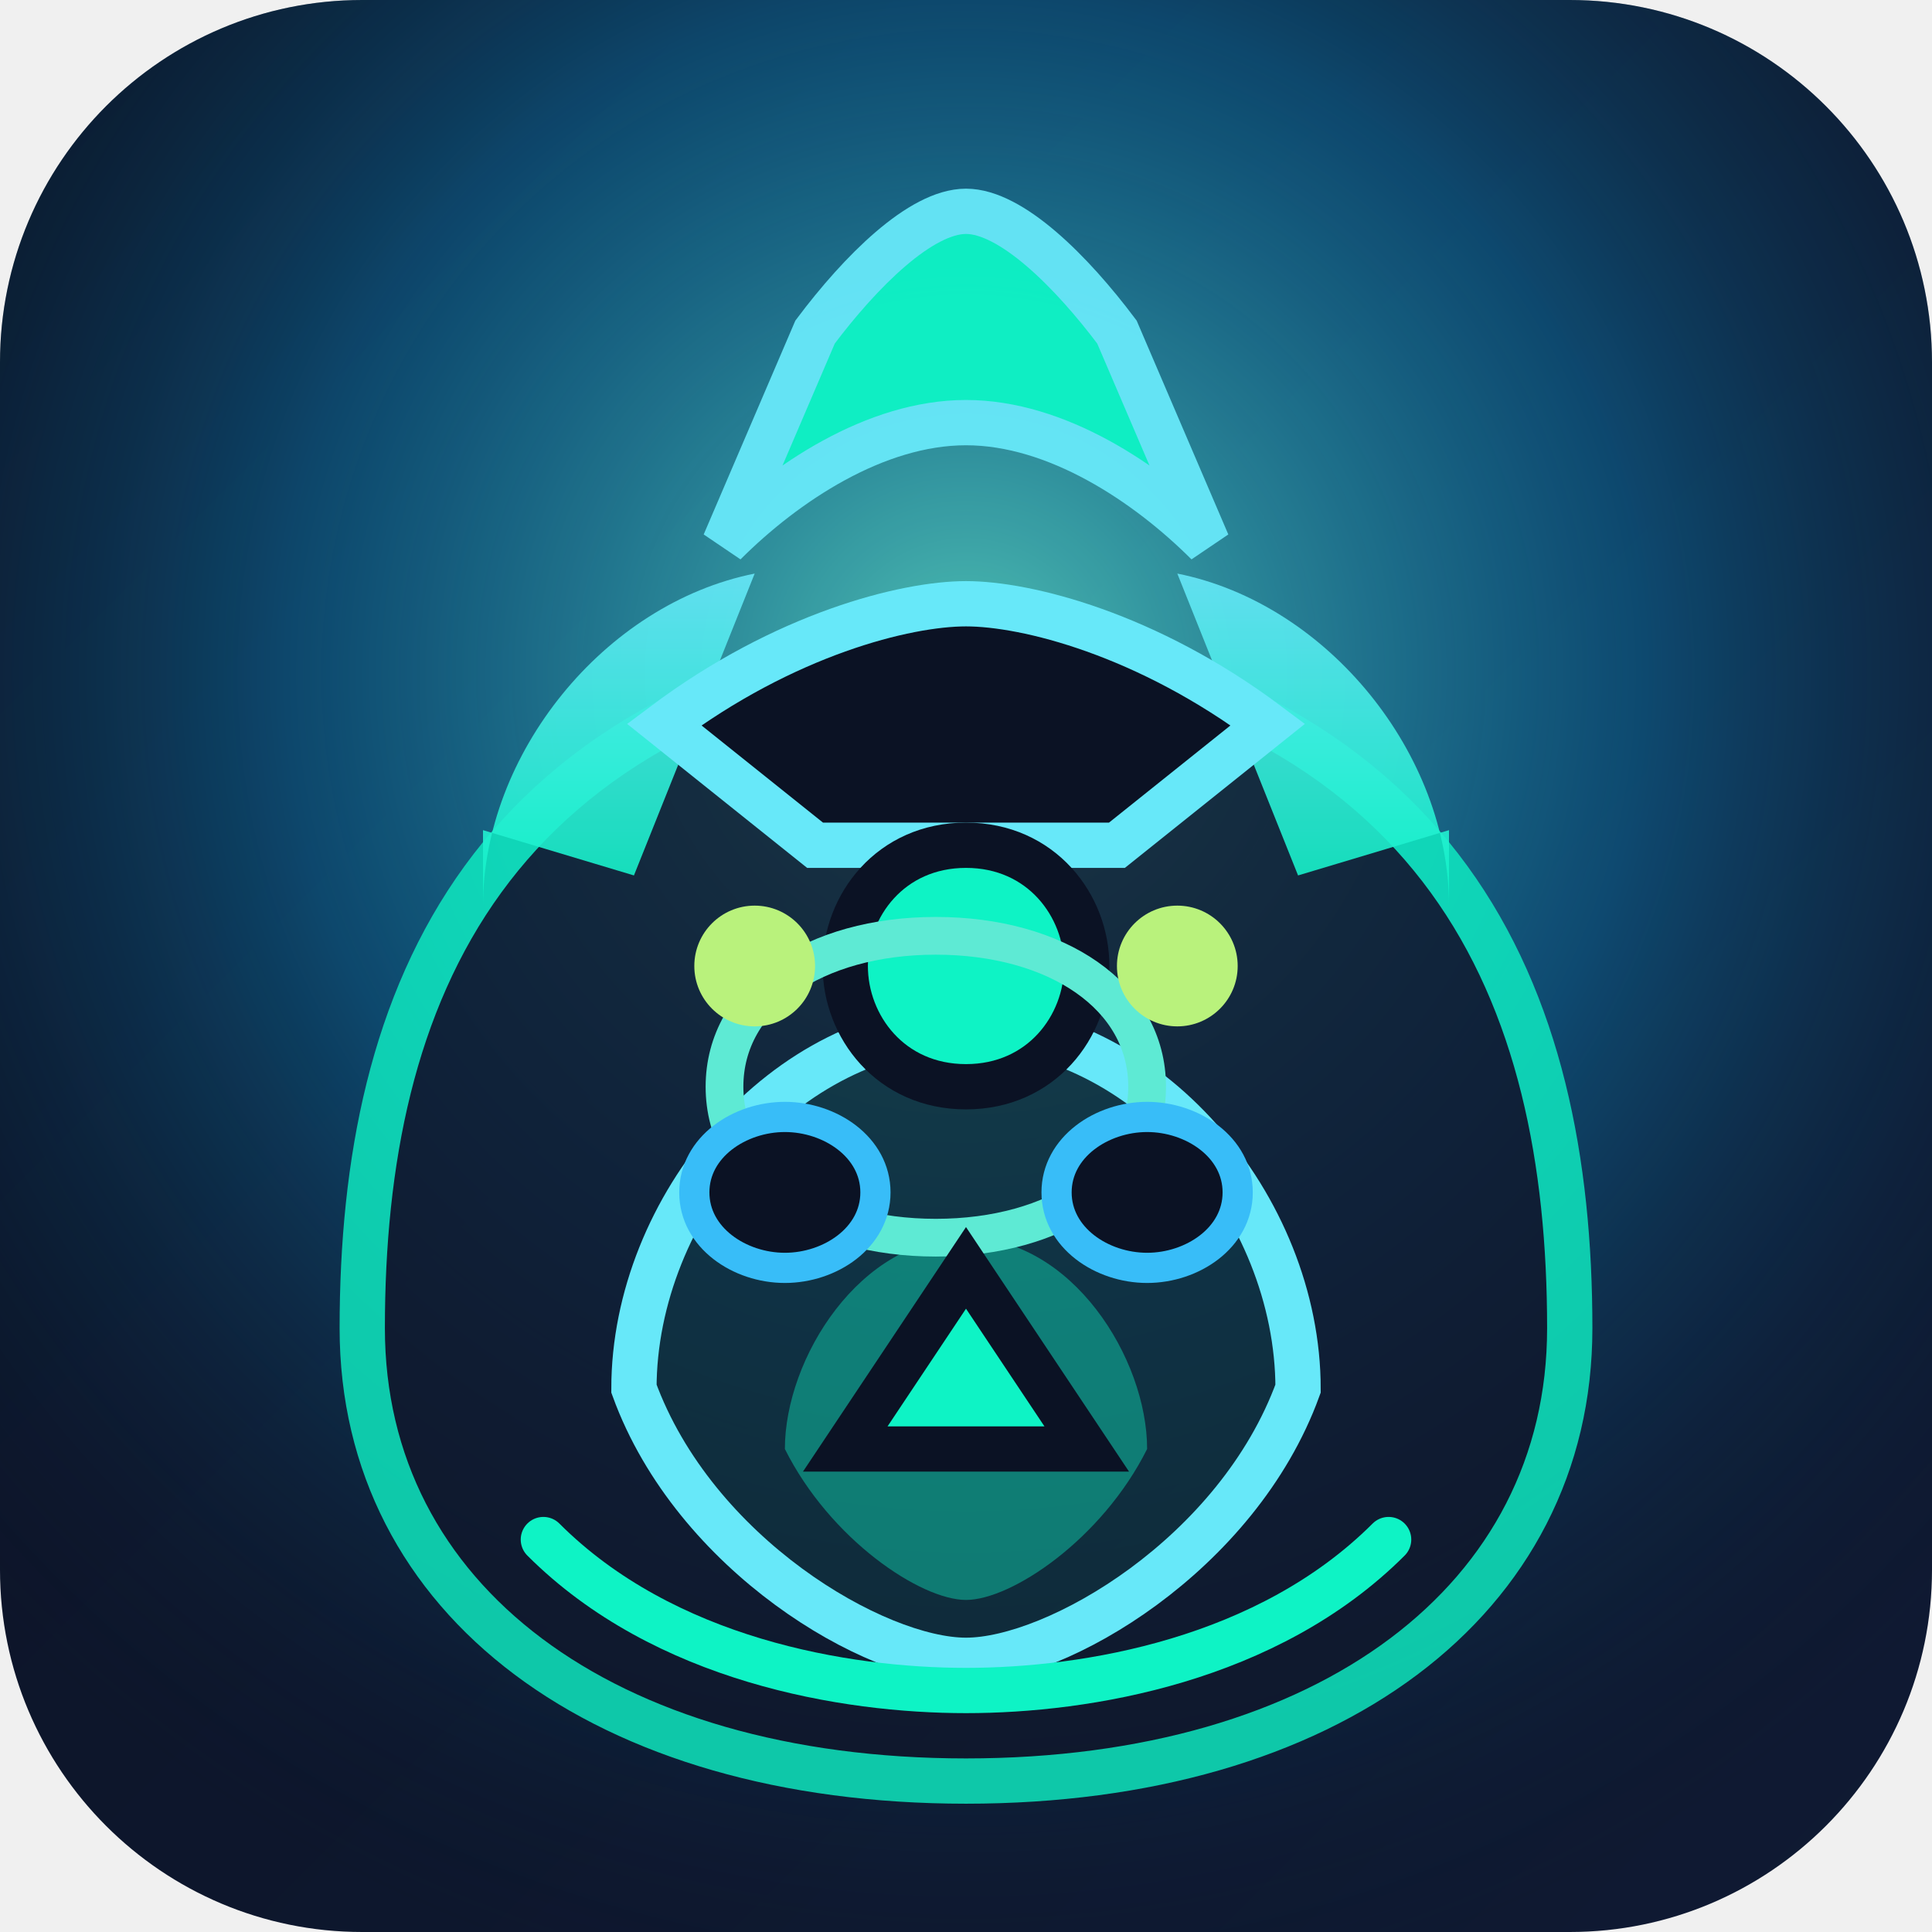
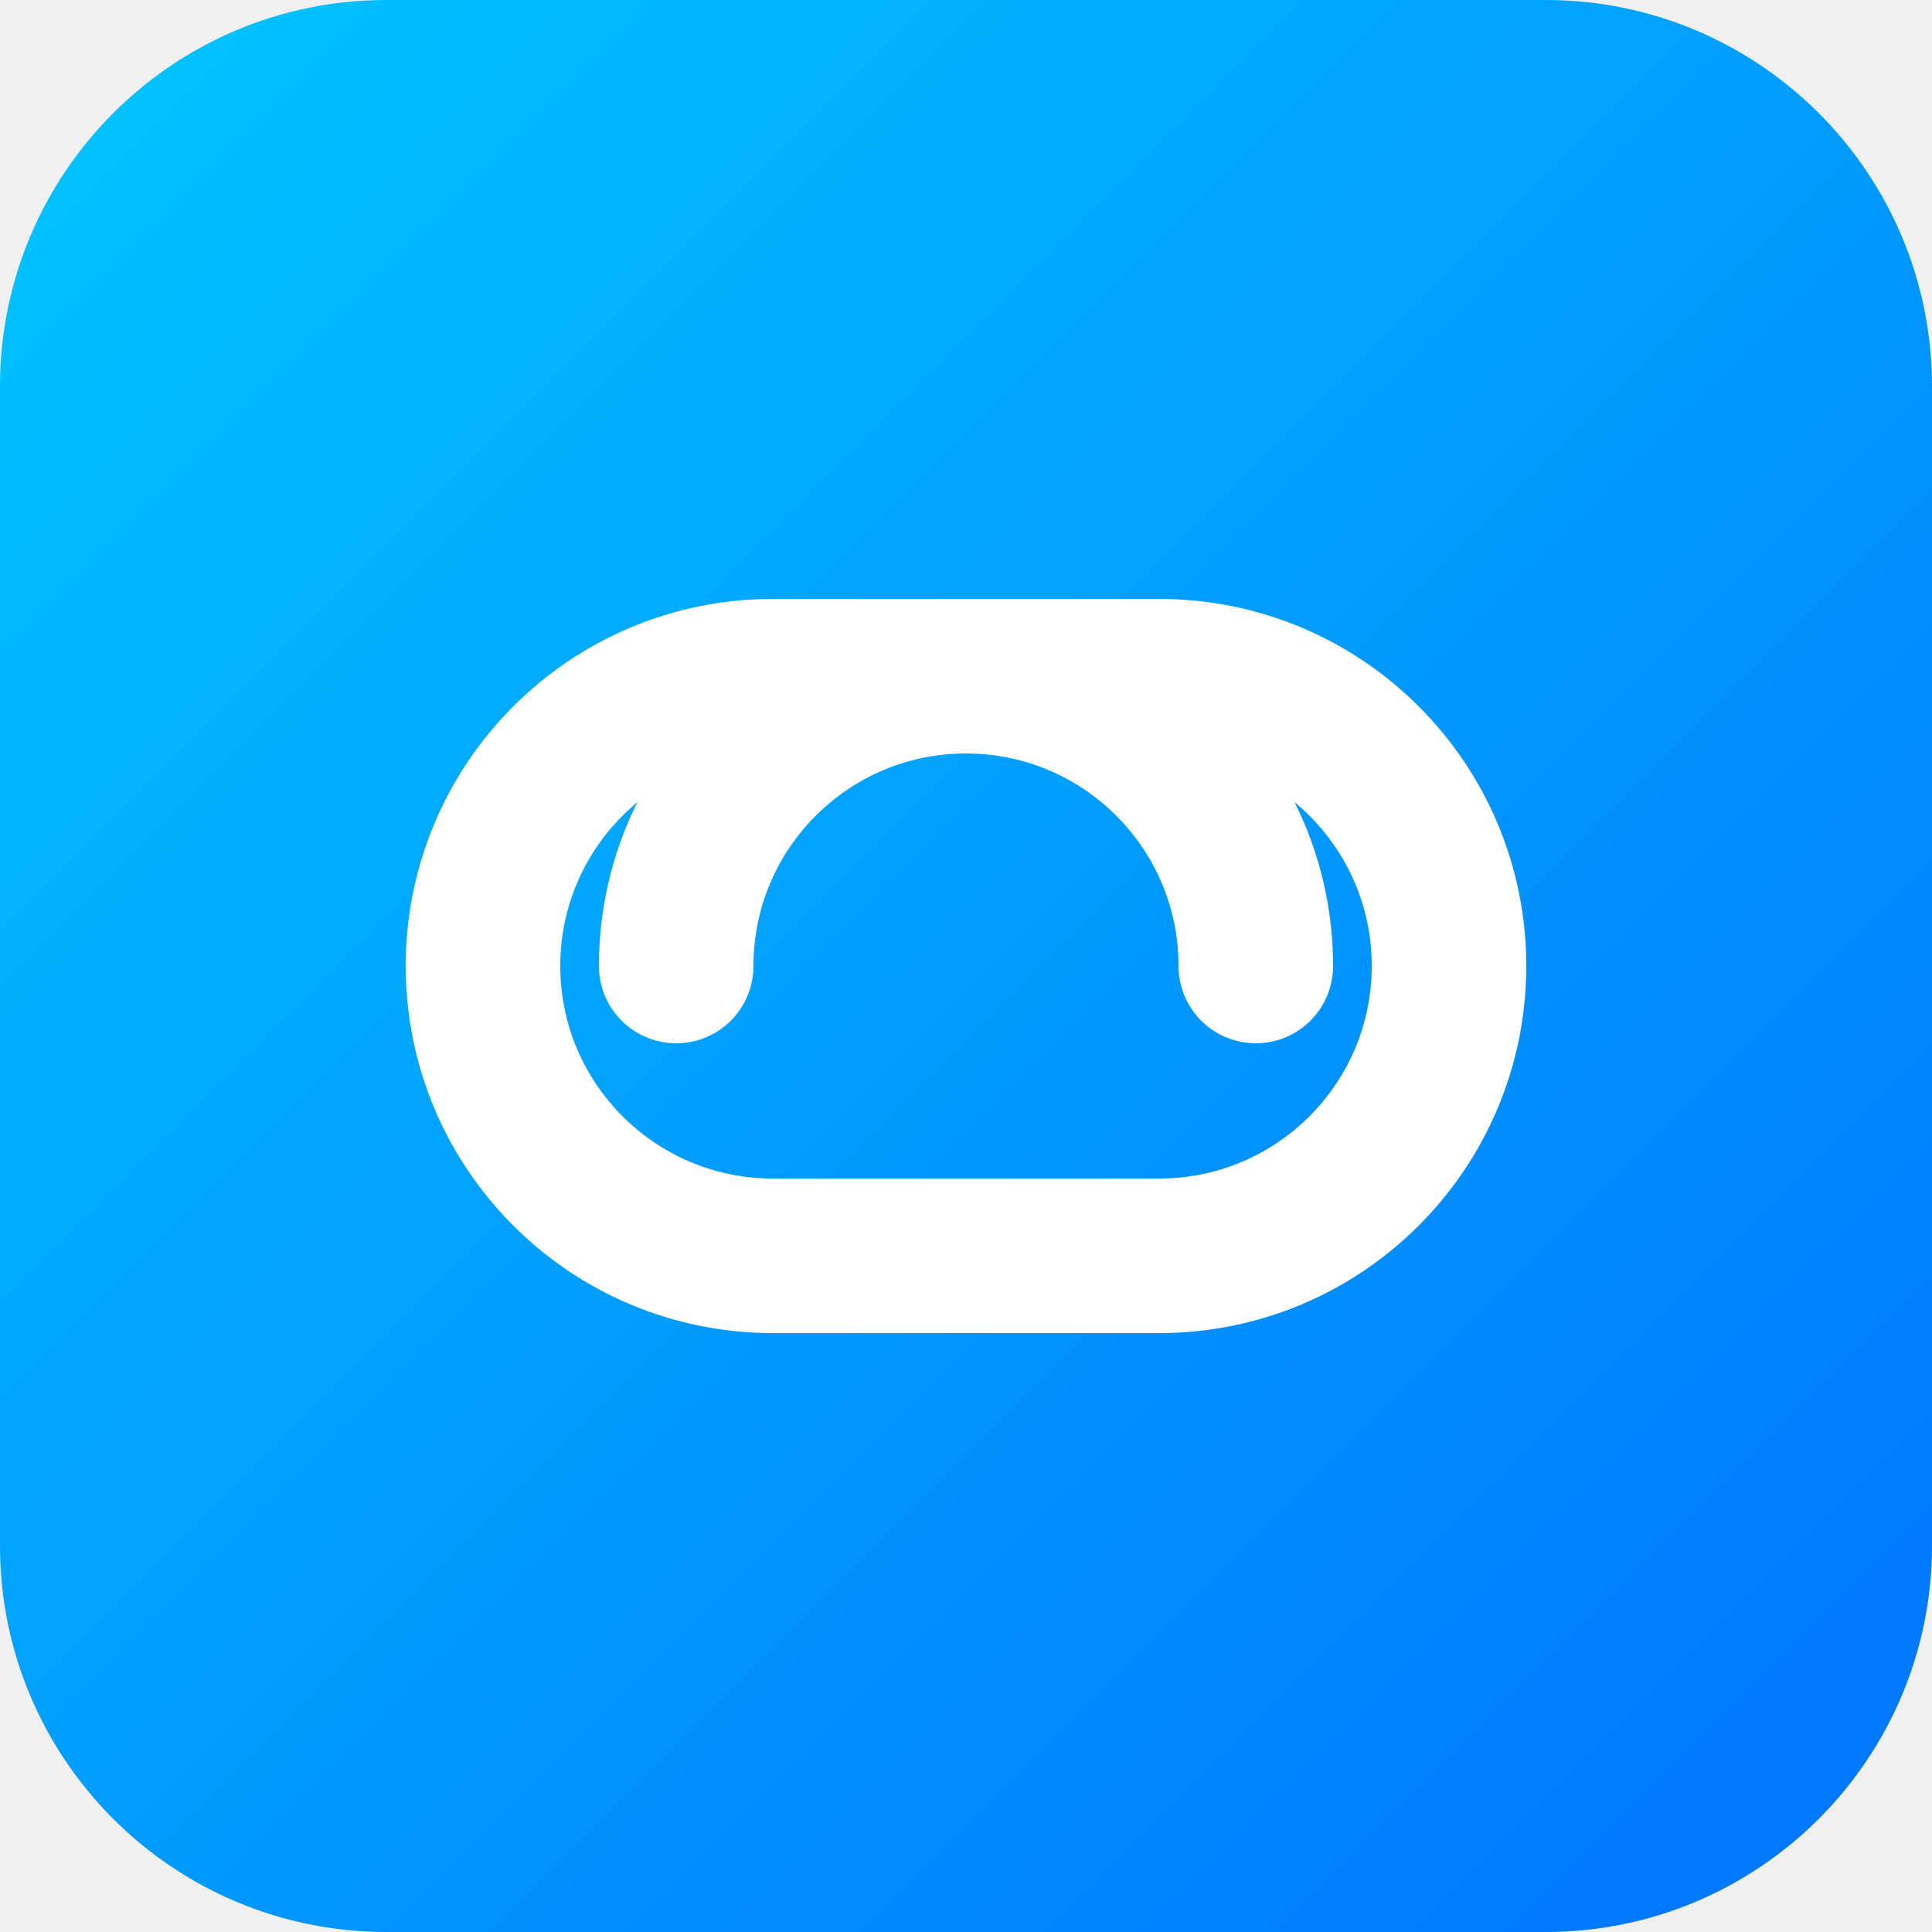
- <svg xmlns="http://www.w3.org/2000/svg" viewBox="0 0 128 128" role="img" aria-labelledby="title desc">
+ <svg xmlns="http://www.w3.org/2000/svg" viewBox="0 0 100 100" role="img" aria-labelledby="title desc">
  <defs>
-     <linearGradient id="bg" x1="0%" y1="0%" x2="100%" y2="100%">
-       <stop offset="0%" stop-color="#0b1224" />
-       <stop offset="100%" stop-color="#0f1a33" />
+     <linearGradient id="grad" x1="0%" y1="0%" x2="100%" y2="100%">
+       <stop offset="0%" stop-color="#00c6ff" />
+       <stop offset="100%" stop-color="#0072ff" />
    </linearGradient>
-     <linearGradient id="fur" x1="0%" y1="0%" x2="0%" y2="100%">
-       <stop offset="0%" stop-color="#67e8f9" />
-       <stop offset="100%" stop-color="#0ef3c5" />
-     </linearGradient>
-     <radialGradient id="glow" cx="50%" cy="35%" r="70%">
-       <stop offset="0%" stop-color="#5eead4" stop-opacity="0.8" />
-       <stop offset="50%" stop-color="#0ea5e9" stop-opacity="0.35" />
-       <stop offset="100%" stop-color="#0b1224" stop-opacity="0" />
-     </radialGradient>
  </defs>
-   <rect width="128" height="128" rx="24" fill="url(#bg)" />
-   <rect width="128" height="128" rx="24" fill="url(#glow)" />
-   <path d="M24 88c0-22 8-42 40-46 32 4 40 24 40 46 0 18-16 30-40 30S24 106 24 88Z" fill="#0f172a" stroke="#0ef3c5" stroke-width="3" opacity="0.8" />
-   <path d="M42 92c0-12 10-24 22-24s22 12 22 24c-4 11-16 18-22 18s-18-7-22-18Z" fill="rgba(14,243,197,0.08)" stroke="#67e8f9" stroke-width="3" />
-   <path d="M52 96c0-6 5-14 12-14s12 8 12 14c-3 6-9 10-12 10s-9-4-12-10Z" fill="#0ef3c5" opacity="0.4" />
-   <path d="M32 60c0-10 8-20 18-22l-8 20-10-3Zm64 0c0-10-8-20-18-22l8 20 10-3Z" fill="url(#fur)" opacity="0.9" />
-   <path d="M44 48c8-6 16-8 20-8s12 2 20 8l-10 8H54Z" fill="#0b1224" stroke="#67e8f9" stroke-width="3" />
-   <path d="M56 64c0-4 3-8 8-8s8 4 8 8-3 8-8 8-8-4-8-8Z" fill="#0ef3c5" stroke="#0b1224" stroke-width="3" />
-   <path d="M48 72c0-6 6-10 14-10s14 4 14 10-6 10-14 10-14-4-14-10Z" fill="none" stroke="#5eead4" stroke-width="2.5" />
-   <path d="M52 74c-3 0-6 2-6 5s3 5 6 5 6-2 6-5-3-5-6-5Zm24 0c-3 0-6 2-6 5s3 5 6 5 6-2 6-5-3-5-6-5Z" fill="#0b1224" stroke="#38bdf8" stroke-width="2" />
-   <path d="M64 28c-6 0-12 4-16 8l6-14c3-4 7-8 10-8s7 4 10 8l6 14c-4-4-10-8-16-8Z" fill="#0ef3c5" stroke="#67e8f9" stroke-width="3" opacity="0.95" />
-   <path d="M64 84 56 96h16Z" fill="#0ef3c5" stroke="#0b1224" stroke-width="3" />
-   <circle cx="50" cy="64" r="4" fill="#b9f27c" />
-   <circle cx="78" cy="64" r="4" fill="#b9f27c" />
-   <path d="M36 102c8 8 20 10 28 10s20-2 28-10" fill="none" stroke="#0ef3c5" stroke-width="3" stroke-linecap="round" />
+   <rect width="100" height="100" rx="20" fill="url(#grad)" />
+   <path d="M35 50a15 15 0 0 1 15-15h10a15 15 0 0 1 15 15a15 15 0 0 1-15 15H50" fill="none" stroke="#fff" stroke-width="8" stroke-linecap="round" stroke-linejoin="round" />
+   <path d="M65 50a15 15 0 0 0-15-15H40a15 15 0 0 0-15 15a15 15 0 0 0 15 15h10" fill="none" stroke="#fff" stroke-width="8" stroke-linecap="round" stroke-linejoin="round" />
</svg>
